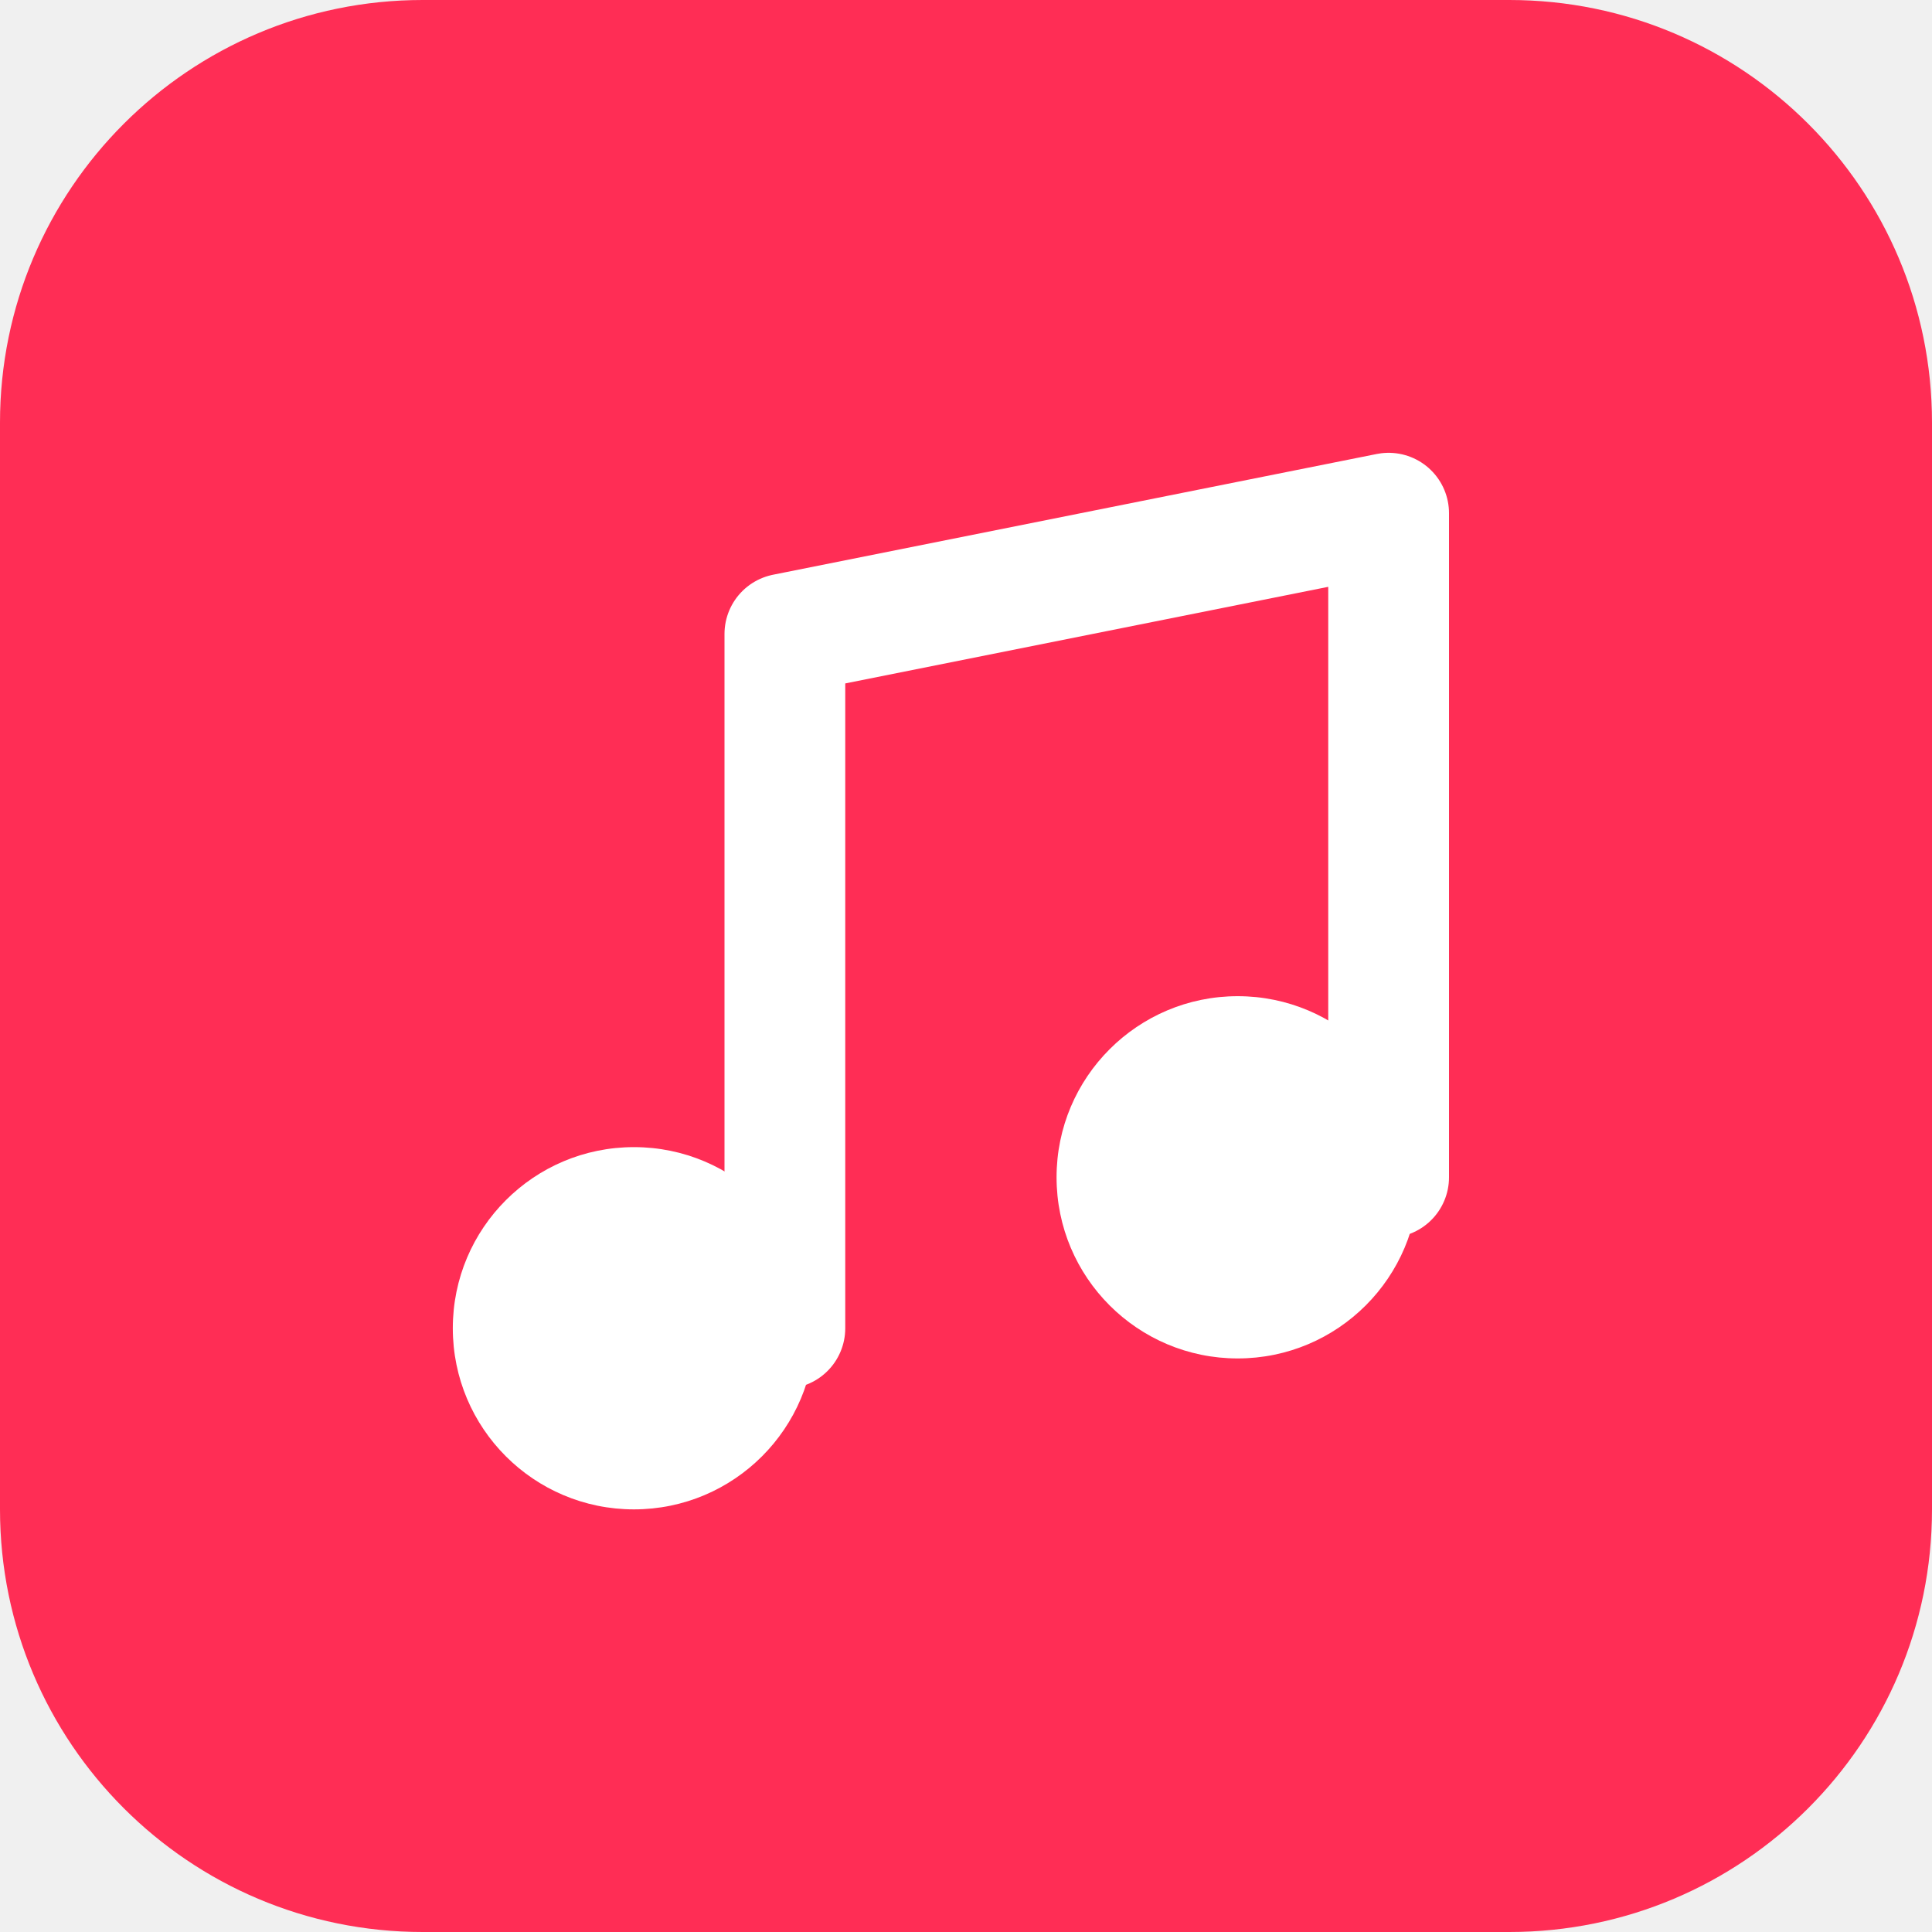
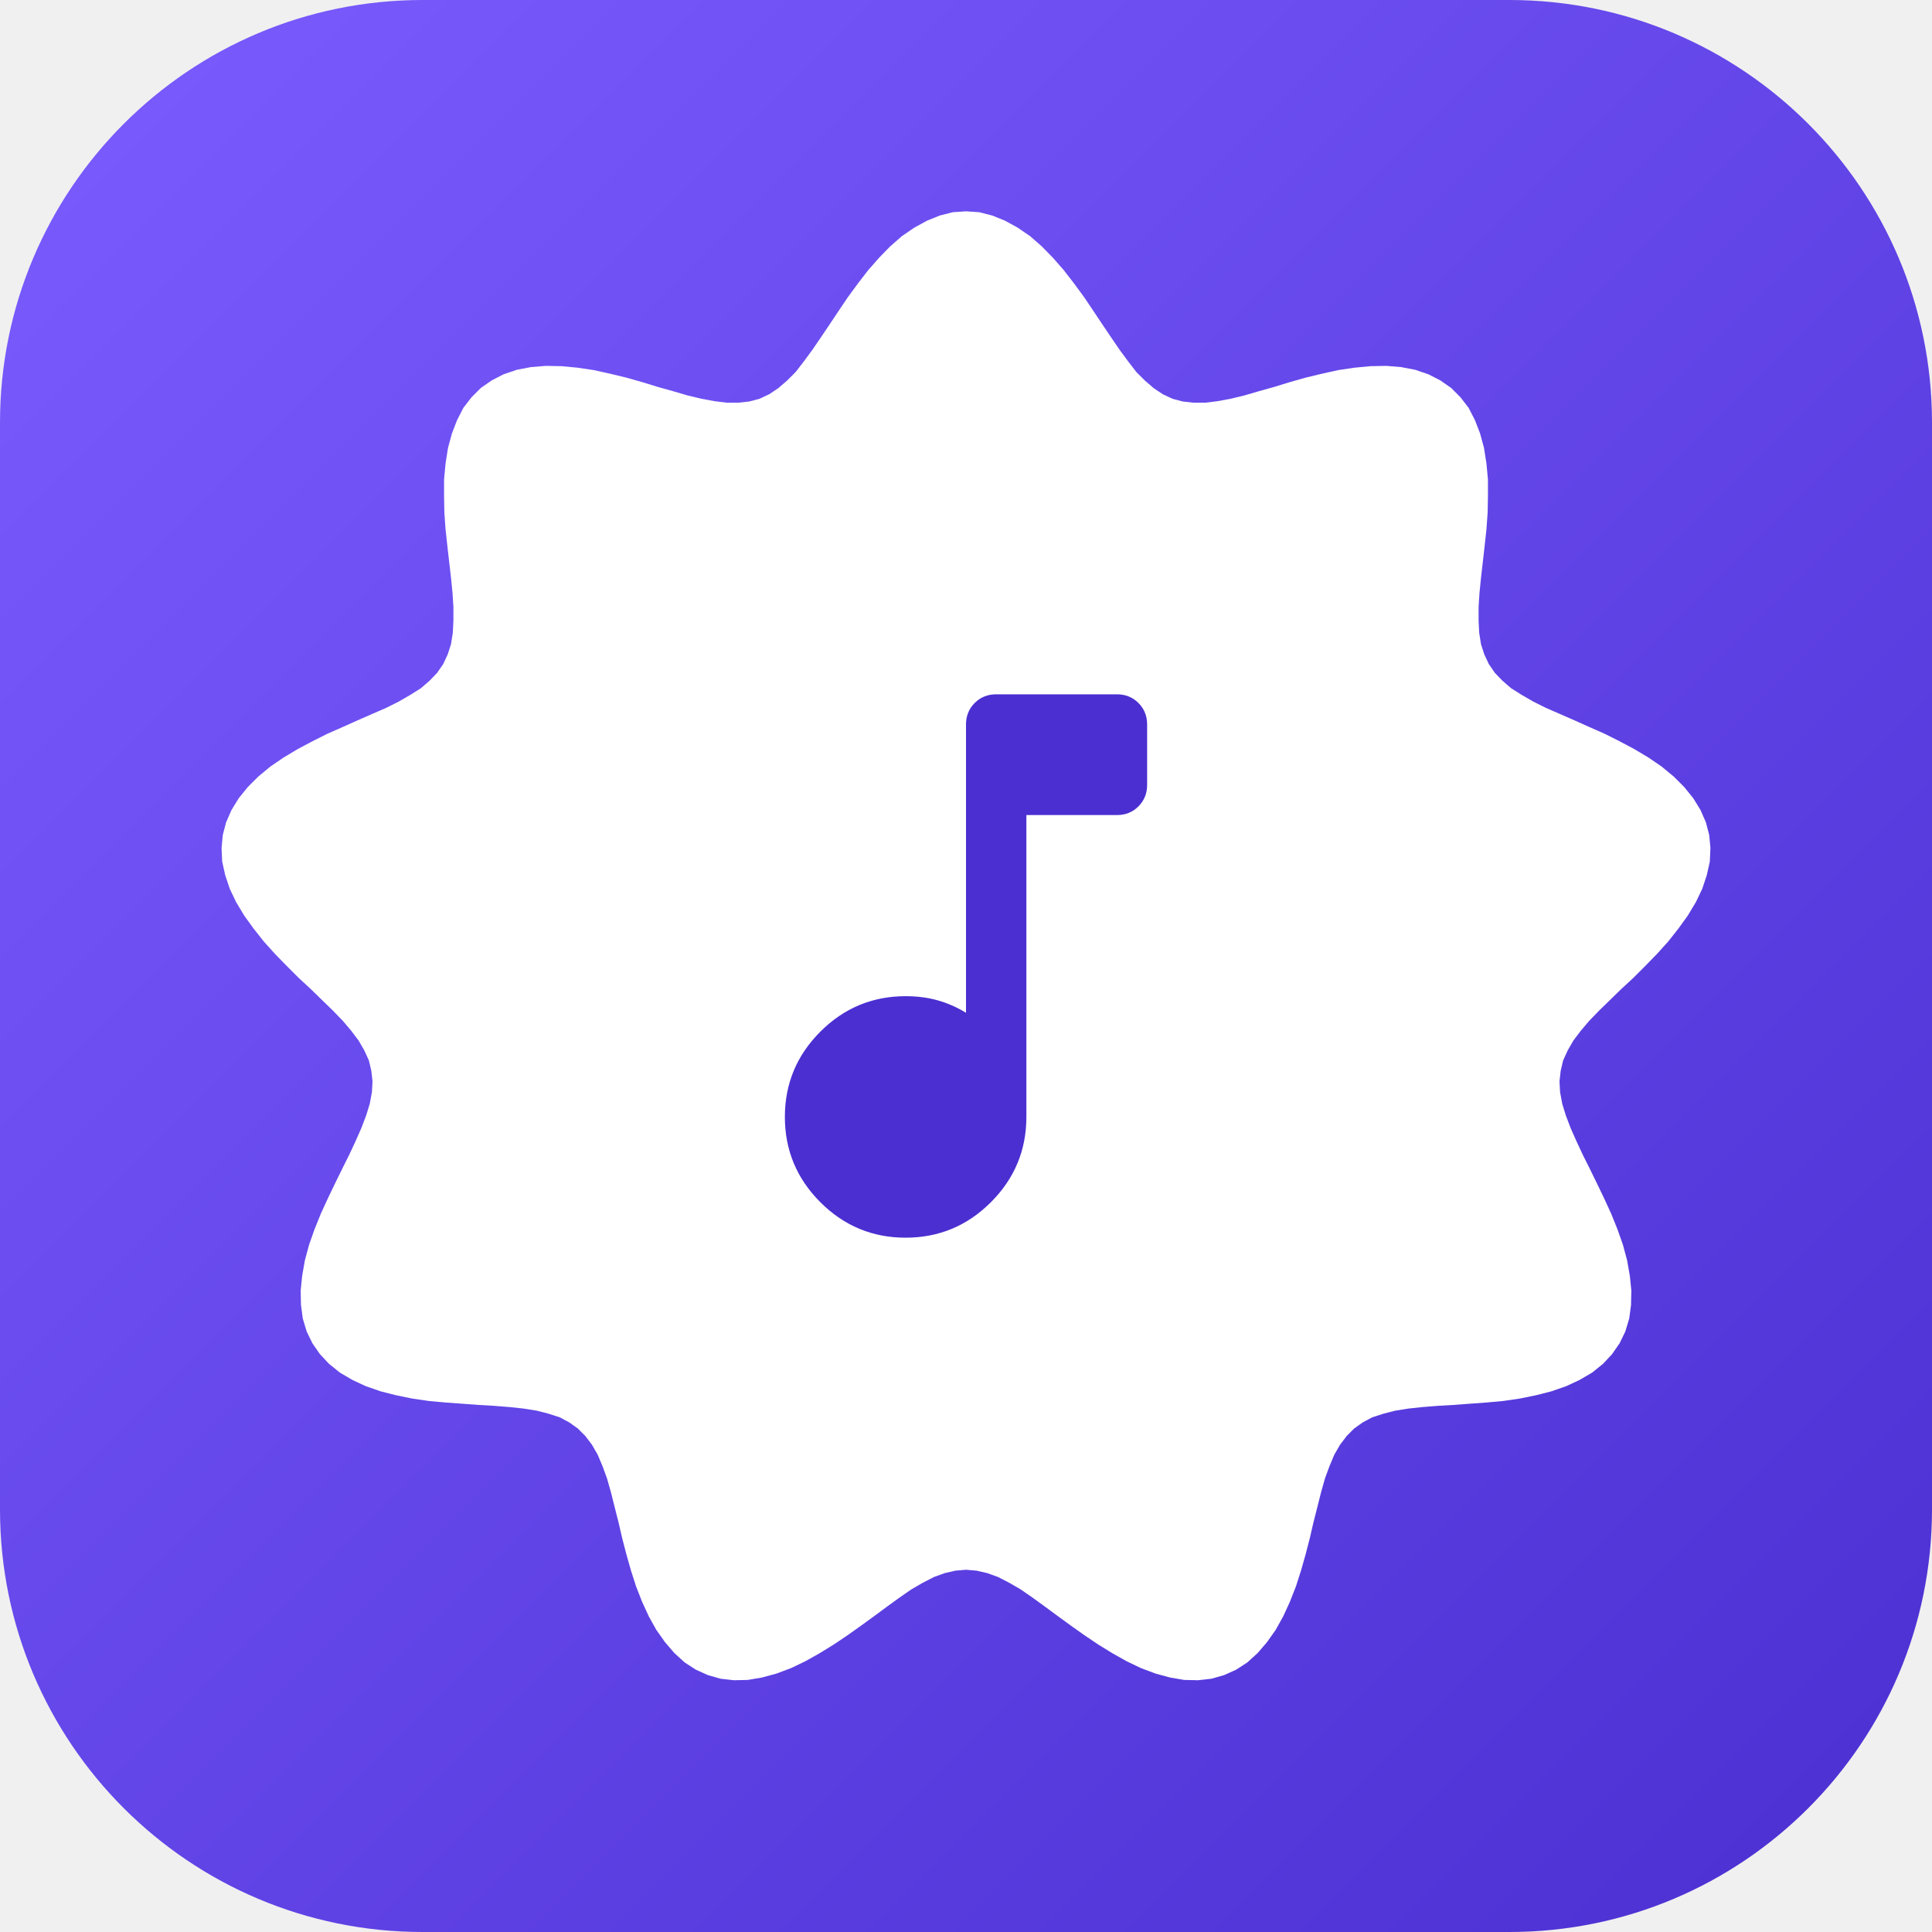
<svg xmlns="http://www.w3.org/2000/svg" viewBox="0 0 64 64">
-   <rect width="64" height="64" rx="14" fill="#ff2d55" />
-   <path d="M26 44V21l20-4v22" fill="none" stroke="#fff" stroke-width="4" stroke-linecap="round" stroke-linejoin="round" />
-   <circle cx="21" cy="44" r="6" fill="#fff" />
-   <circle cx="41" cy="39" r="6" fill="#fff" />
+   <defs>
+     <linearGradient id="g" x1="0" y1="0" x2="1" y2="1">
+       <stop offset="0" stop-color="#7B5CFF" />
+       <stop offset="1" stop-color="#4B2FD1" />
+     </linearGradient>
+   </defs>
+   <rect width="64" height="64" rx="14" fill="url(#g)" />
+   <path fill="#fff" d="M54.50,32.00L54.11,32.39L53.71,32.76L53.34,33.12L52.98,33.47L52.65,33.81L52.37,34.14L52.12,34.47L51.93,34.80L51.78,35.13L51.70,35.47L51.66,35.82L51.68,36.18L51.75,36.56L51.87,36.95L52.03,37.37L52.22,37.80L52.43,38.25L52.66,38.71L52.90,39.20L53.14,39.70L53.37,40.20L53.58,40.72L53.76,41.23L53.90,41.75L53.99,42.26L54.04,42.75L54.03,43.23L53.97,43.68L53.84,44.11L53.65,44.50L53.40,44.86L53.10,45.18L52.74,45.47L52.33,45.71L51.88,45.92L51.39,46.09L50.88,46.22L50.34,46.33L49.79,46.41L49.24,46.46L48.69,46.50L48.15,46.54L47.63,46.57L47.13,46.61L46.66,46.66L46.22,46.73L45.83,46.83L45.46,46.95L45.14,47.12L44.86,47.32L44.61,47.57L44.39,47.86L44.20,48.19L44.04,48.57L43.89,48.98L43.76,49.44L43.64,49.92L43.51,50.43L43.39,50.95L43.25,51.49L43.10,52.02L42.93,52.55L42.73,53.06L42.51,53.54L42.26,53.99L41.97,54.40L41.66,54.76L41.32,55.07L40.95,55.31L40.55,55.49L40.13,55.61L39.69,55.66L39.23,55.65L38.76,55.57L38.28,55.44L37.80,55.26L37.32,55.03L36.84,54.76L36.37,54.47L35.91,54.16L35.46,53.84L35.02,53.52L34.60,53.21L34.20,52.92L33.81,52.65L33.43,52.43L33.06,52.24L32.70,52.11L32.35,52.03L32.00,52.00L31.65,52.03L31.30,52.11L30.94,52.24L30.57,52.43L30.19,52.65L29.80,52.92L29.40,53.21L28.98,53.52L28.54,53.84L28.09,54.16L27.63,54.47L27.16,54.76L26.68,55.03L26.20,55.26L25.72,55.44L25.24,55.57L24.77,55.65L24.31,55.66L23.87,55.61L23.45,55.49L23.05,55.31L22.68,55.07L22.34,54.76L22.03,54.40L21.74,53.99L21.49,53.54L21.27,53.06L21.07,52.55L20.90,52.02L20.75,51.49L20.61,50.95L20.49,50.43L20.36,49.92L20.24,49.44L20.11,48.98L19.96,48.57L19.80,48.19L19.61,47.86L19.39,47.57L19.14,47.32L18.86,47.12L18.54,46.95L18.17,46.83L17.78,46.73L17.34,46.66L16.87,46.61L16.37,46.57L15.85,46.54L15.31,46.50L14.76,46.46L14.21,46.41L13.66,46.33L13.12,46.22L12.61,46.09L12.12,45.92L11.67,45.71L11.26,45.47L10.90,45.18L10.60,44.86L10.35,44.50L10.16,44.11L10.03,43.68L9.97,43.23L9.96,42.75L10.01,42.26L10.10,41.75L10.24,41.23L10.42,40.72L10.63,40.20L10.86,39.70L11.10,39.20L11.34,38.71L11.57,38.25L11.78,37.80L11.97,37.37L12.13,36.95L12.25,36.56L12.32,36.18L12.34,35.82L12.30,35.47L12.22,35.13L12.07,34.80L11.88,34.47L11.63,34.14L11.35,33.81L11.02,33.47L10.66,33.12L10.29,32.76L9.89,32.39L9.50,32.00L9.11,31.60L8.74,31.19L8.40,30.76L8.09,30.33L7.82,29.88L7.61,29.44L7.46,28.99L7.36,28.54L7.34,28.09L7.38,27.66L7.49,27.24L7.67,26.83L7.91,26.44L8.21,26.07L8.56,25.72L8.96,25.39L9.40,25.09L9.87,24.81L10.36,24.55L10.86,24.30L11.36,24.08L11.85,23.86L12.33,23.65L12.79,23.45L13.21,23.24L13.59,23.02L13.94,22.80L14.23,22.55L14.48,22.29L14.68,22.00L14.83,21.68L14.94,21.34L15.00,20.96L15.02,20.55L15.02,20.11L14.99,19.64L14.94,19.14L14.88,18.62L14.82,18.09L14.76,17.54L14.72,16.98L14.71,16.43L14.71,15.88L14.76,15.35L14.84,14.84L14.97,14.36L15.14,13.92L15.35,13.51L15.62,13.16L15.93,12.85L16.29,12.60L16.68,12.40L17.12,12.25L17.59,12.16L18.08,12.12L18.60,12.13L19.13,12.18L19.67,12.26L20.21,12.38L20.75,12.51L21.28,12.66L21.80,12.82L22.30,12.96L22.78,13.10L23.24,13.21L23.67,13.29L24.08,13.34L24.46,13.34L24.82,13.30L25.16,13.21L25.48,13.06L25.78,12.86L26.07,12.61L26.36,12.32L26.63,11.97L26.91,11.59L27.19,11.18L27.48,10.75L27.78,10.30L28.09,9.84L28.42,9.39L28.76,8.95L29.12,8.54L29.49,8.16L29.88,7.82L30.29,7.54L30.71,7.31L31.13,7.14L31.56,7.03L32.00,7.00L32.44,7.03L32.87,7.14L33.29,7.31L33.71,7.54L34.12,7.82L34.51,8.16L34.88,8.54L35.24,8.95L35.58,9.39L35.91,9.84L36.22,10.30L36.52,10.75L36.81,11.18L37.09,11.59L37.37,11.97L37.64,12.32L37.93,12.61L38.22,12.86L38.52,13.06L38.84,13.21L39.18,13.30L39.54,13.34L39.92,13.34L40.33,13.29L40.76,13.21L41.22,13.10L41.70,12.96L42.20,12.82L42.72,12.66L43.25,12.51L43.79,12.38L44.33,12.26L44.87,12.18L45.40,12.13L45.92,12.12L46.41,12.16L46.88,12.25L47.32,12.40L47.71,12.60L48.07,12.85L48.38,13.16L48.65,13.51L48.86,13.92L49.03,14.36L49.16,14.84L49.24,15.35L49.29,15.88L49.29,16.43L49.28,16.98L49.24,17.54L49.18,18.09L49.12,18.62L49.06,19.14L49.01,19.64L48.98,20.11L48.98,20.55L49.00,20.96L49.06,21.34L49.17,21.68L49.32,22.00L49.52,22.29L49.77,22.55L50.06,22.80L50.41,23.02L50.79,23.24L51.21,23.45L51.67,23.65L52.15,23.86L52.64,24.08L53.14,24.30L53.64,24.55L54.13,24.81L54.60,25.09L55.04,25.39L55.44,25.72L55.79,26.07L56.09,26.44L56.33,26.83L56.51,27.24L56.62,27.66L56.66,28.09L56.64,28.54L56.54,28.99L56.39,29.44L56.18,29.88L55.91,30.33L55.60,30.76L55.26,31.19L54.89,31.60Z" />
+   <path fill="#4B2FD1" transform="translate(20.00 44.00) scale(0.025)" d="M400-120q-66 0-113-47t-47-113q0-66 47-113t113-47q23 0 42.5 5.5T480-418v-382q0-17 11.5-28.5T520-840h160q17 0 28.5 11.5T720-800v80q0 17-11.5 28.5T680-680H560v400q0 66-47 113t-113 47Z" />
</svg>
